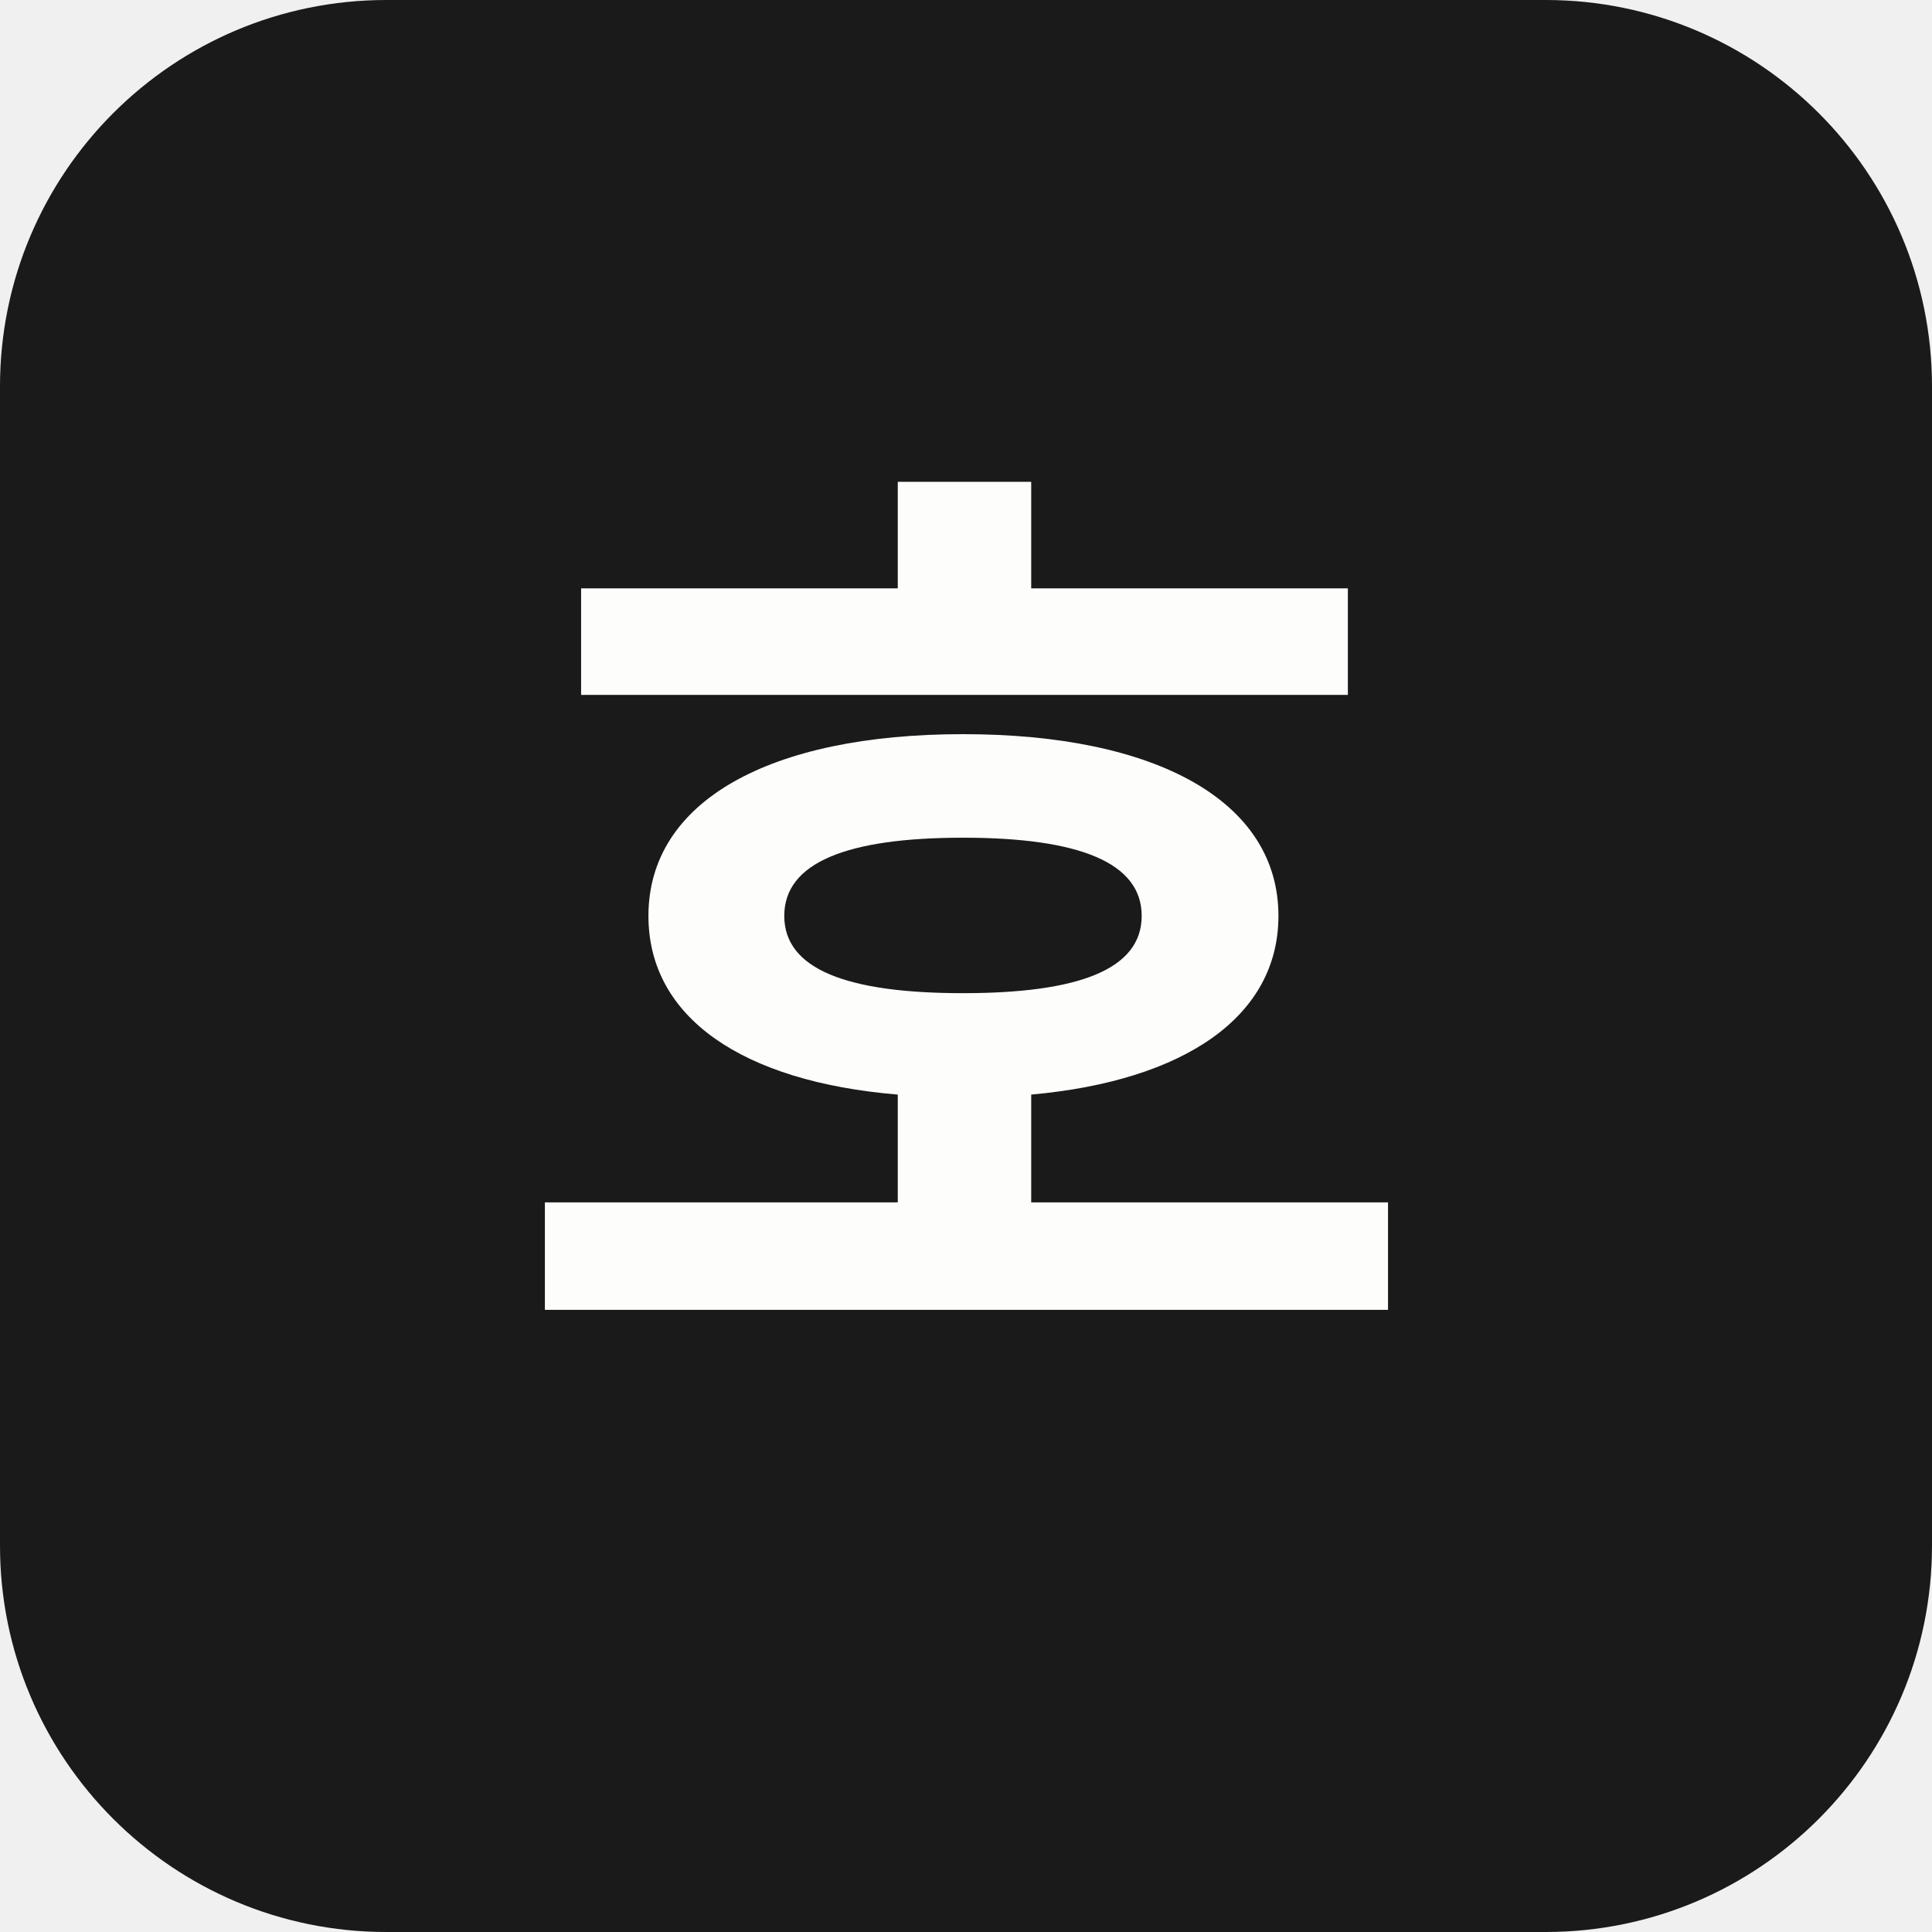
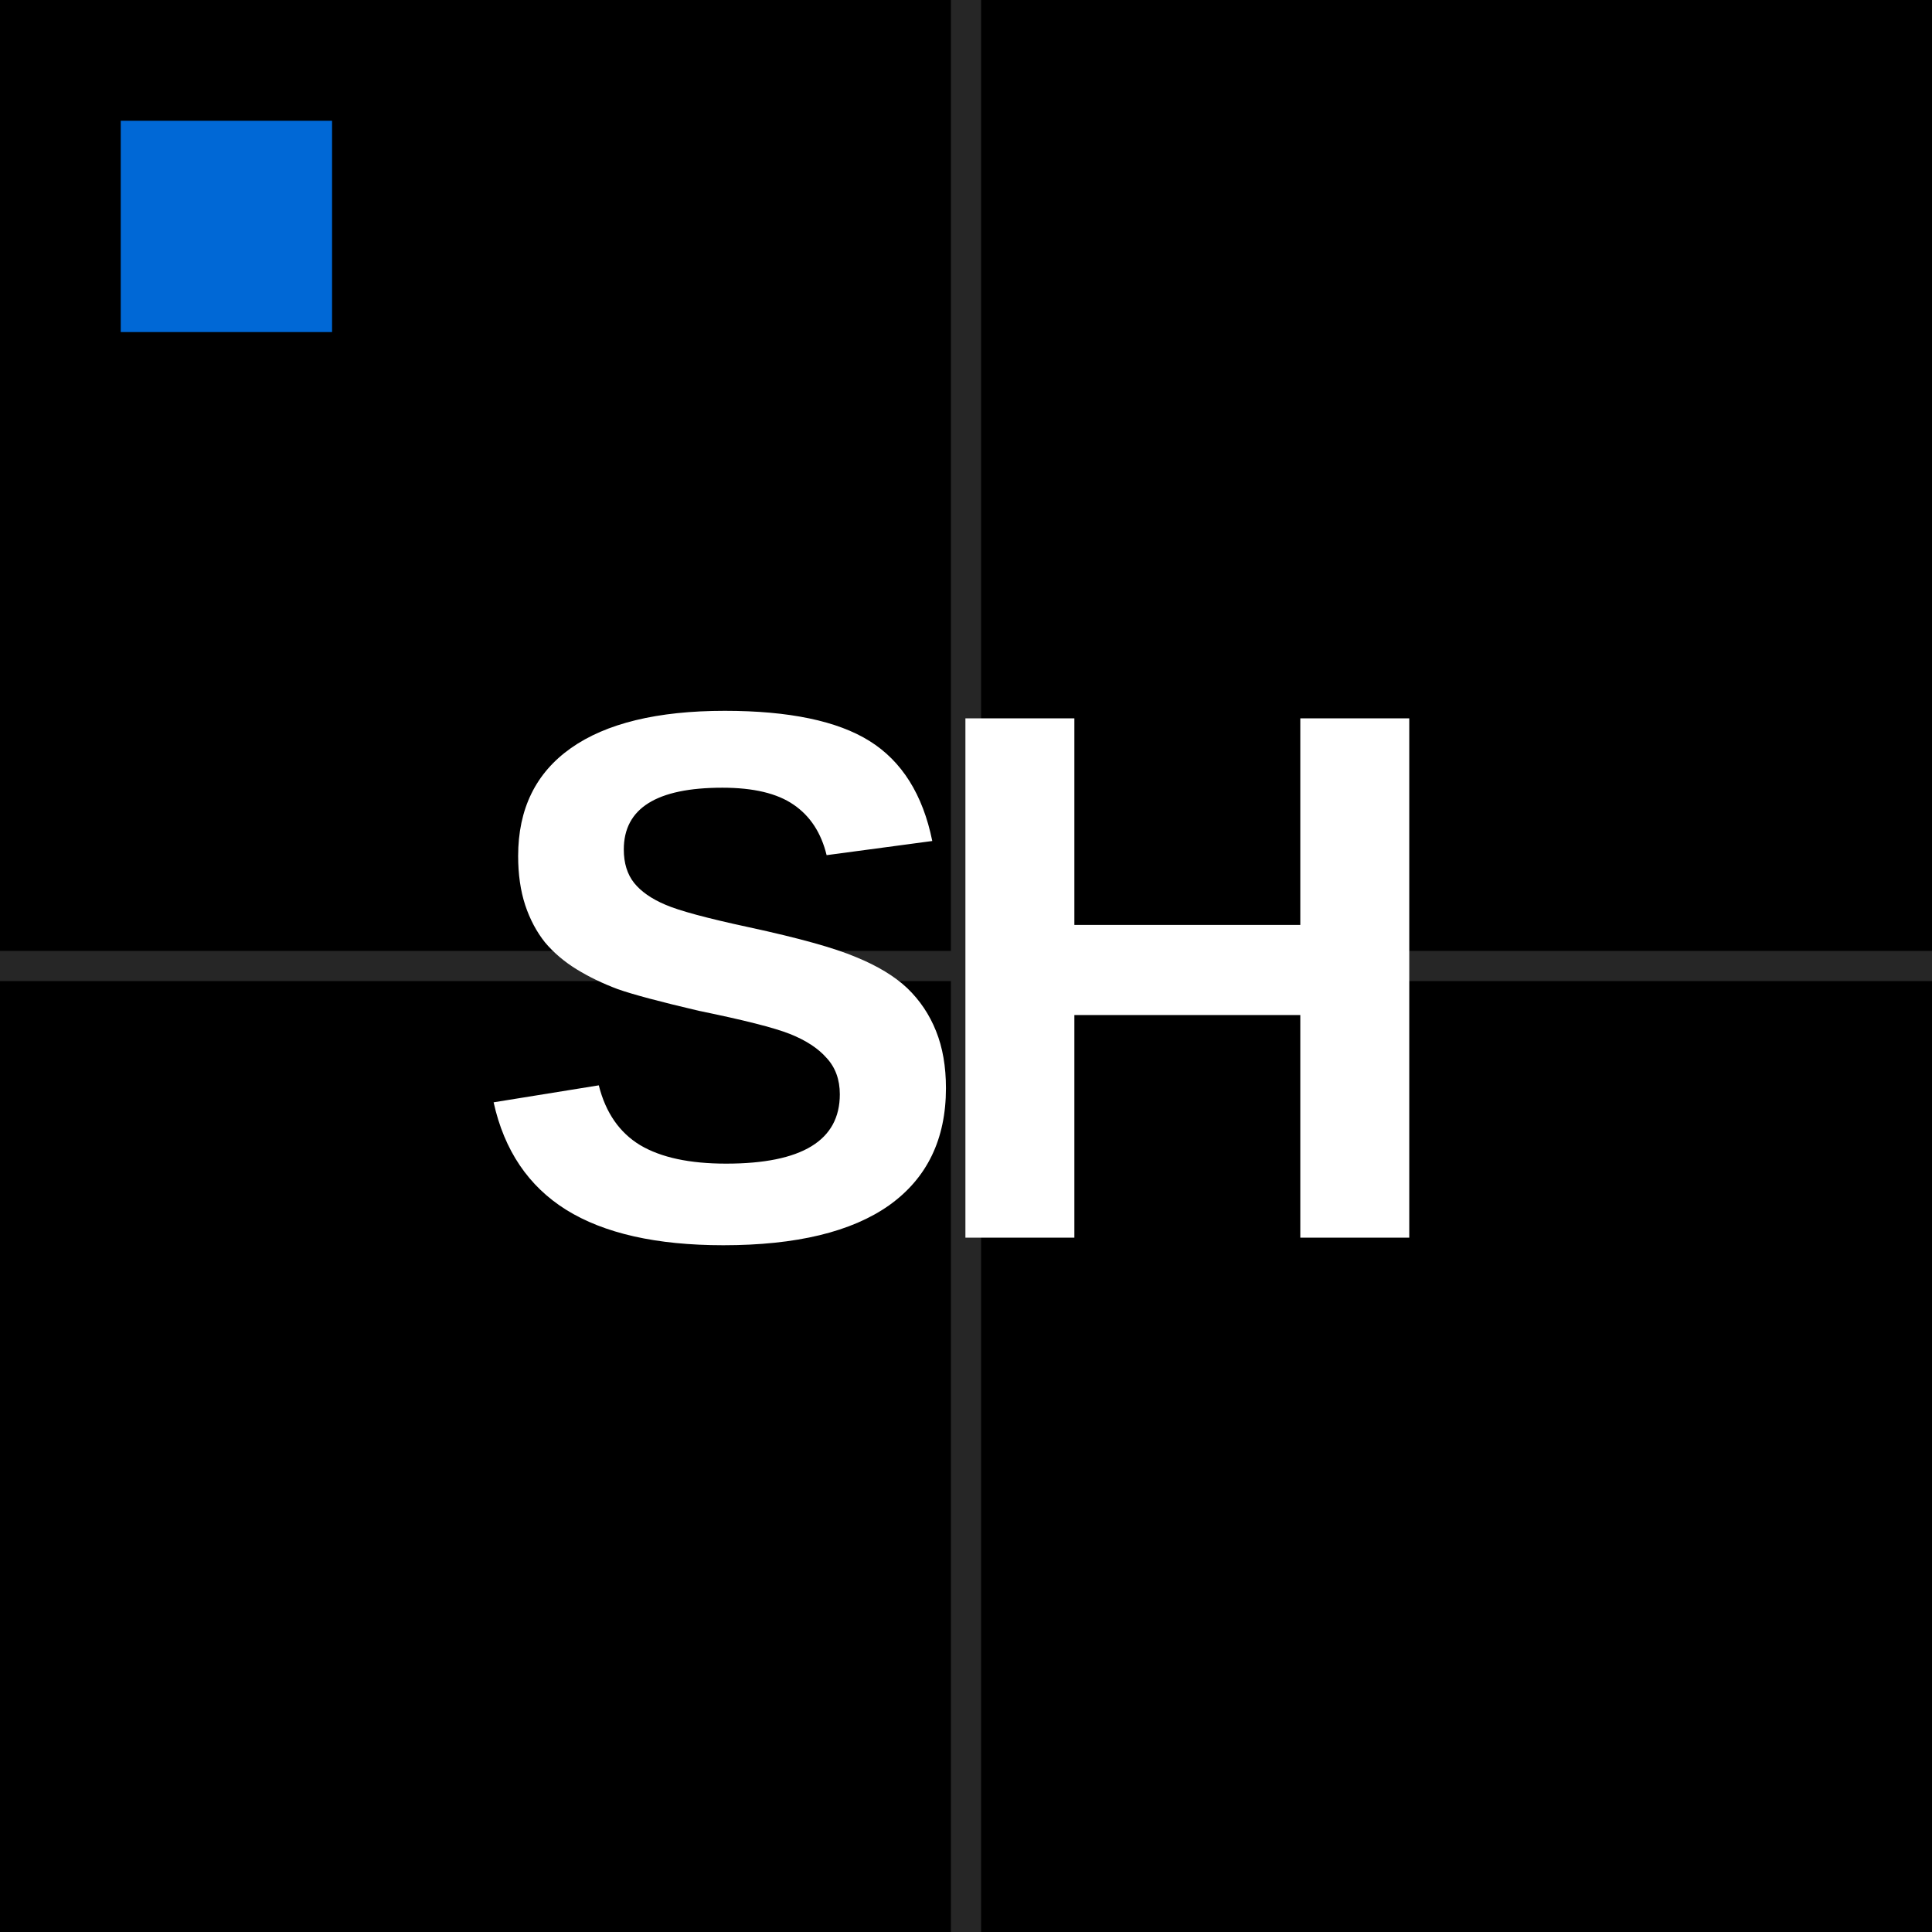
- <svg xmlns="http://www.w3.org/2000/svg" viewBox="0 0 100 100">
-   <rect width="100" height="100" rx="20" fill="#1a1a1a" />
-   <text x="50" y="68" font-family="sans-serif" font-size="52" font-weight="700" fill="#fdfdfc" text-anchor="middle">호</text>
+ <svg xmlns="http://www.w3.org/2000/svg" viewBox="0 0 64 64">
+   <rect width="64" height="64" fill="#000" />
+   <path d="M32 0v64M0 32h64" stroke="#262626" />
+   <rect x="4" y="4" width="7" height="7" fill="#0068d6" />
+   <text x="32" y="41" fill="#fff" font-family="Arial, sans-serif" font-size="25" font-weight="700" letter-spacing="-2" text-anchor="middle">SH</text>
</svg>
